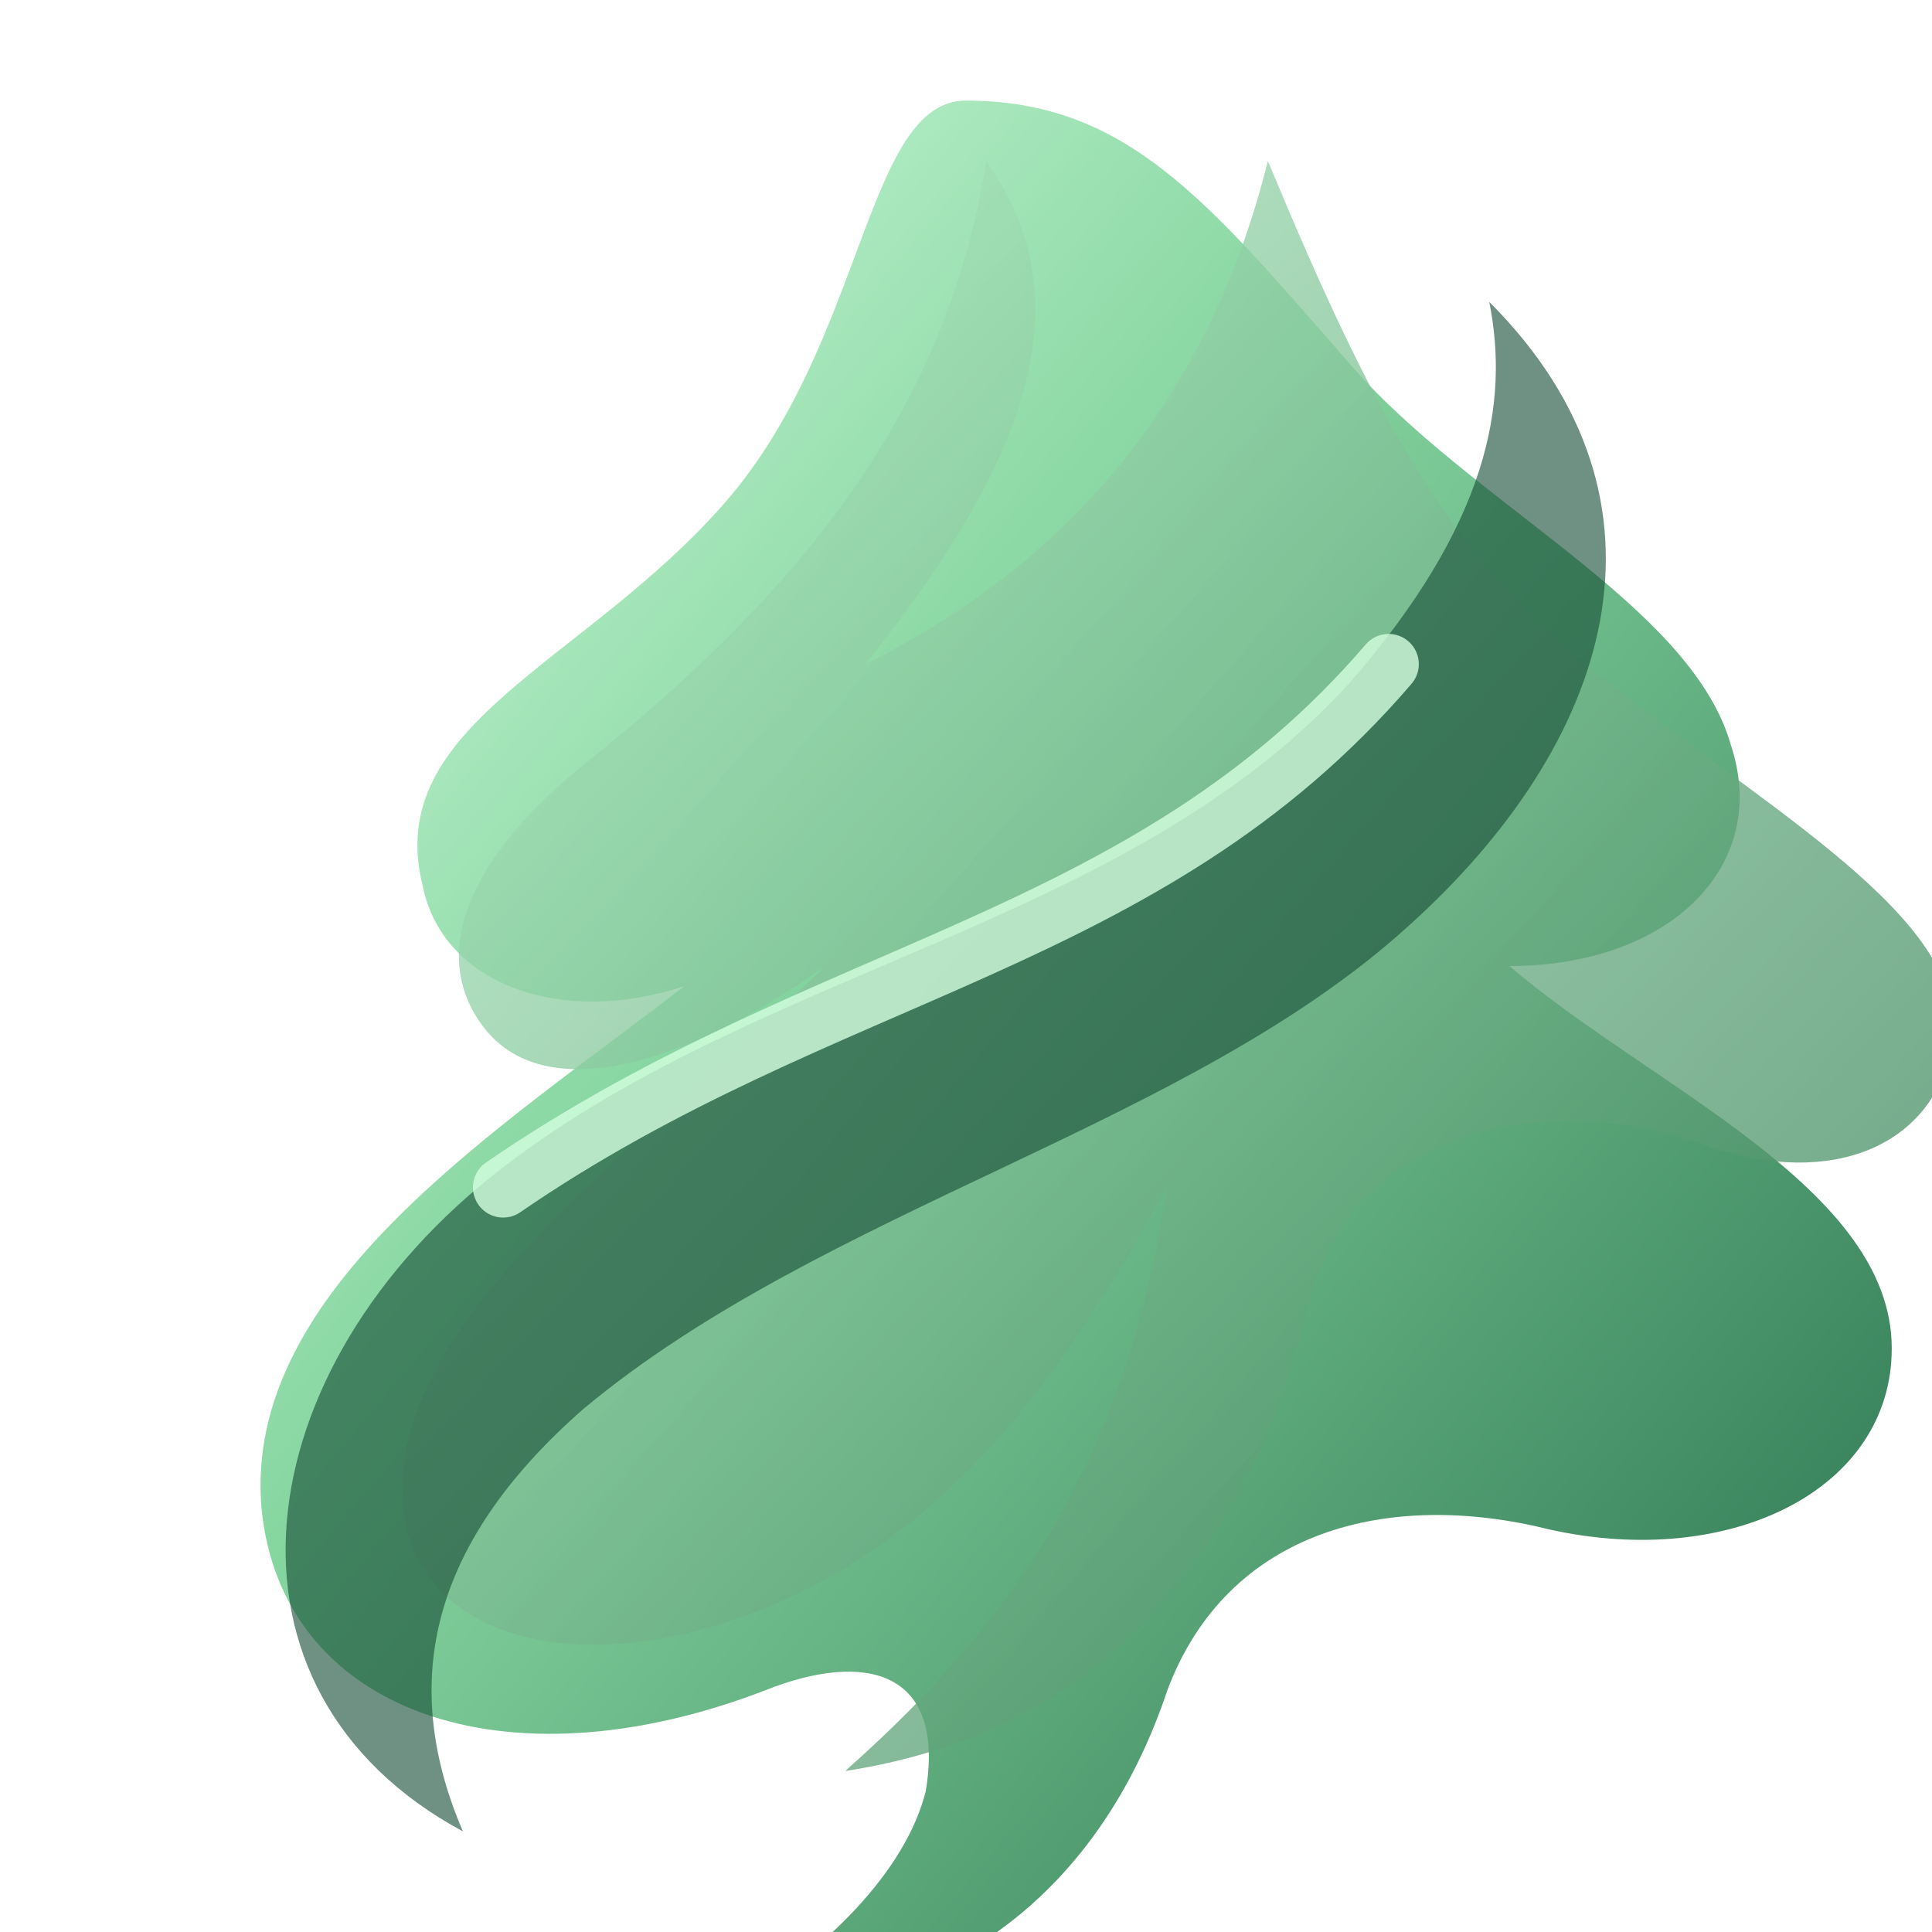
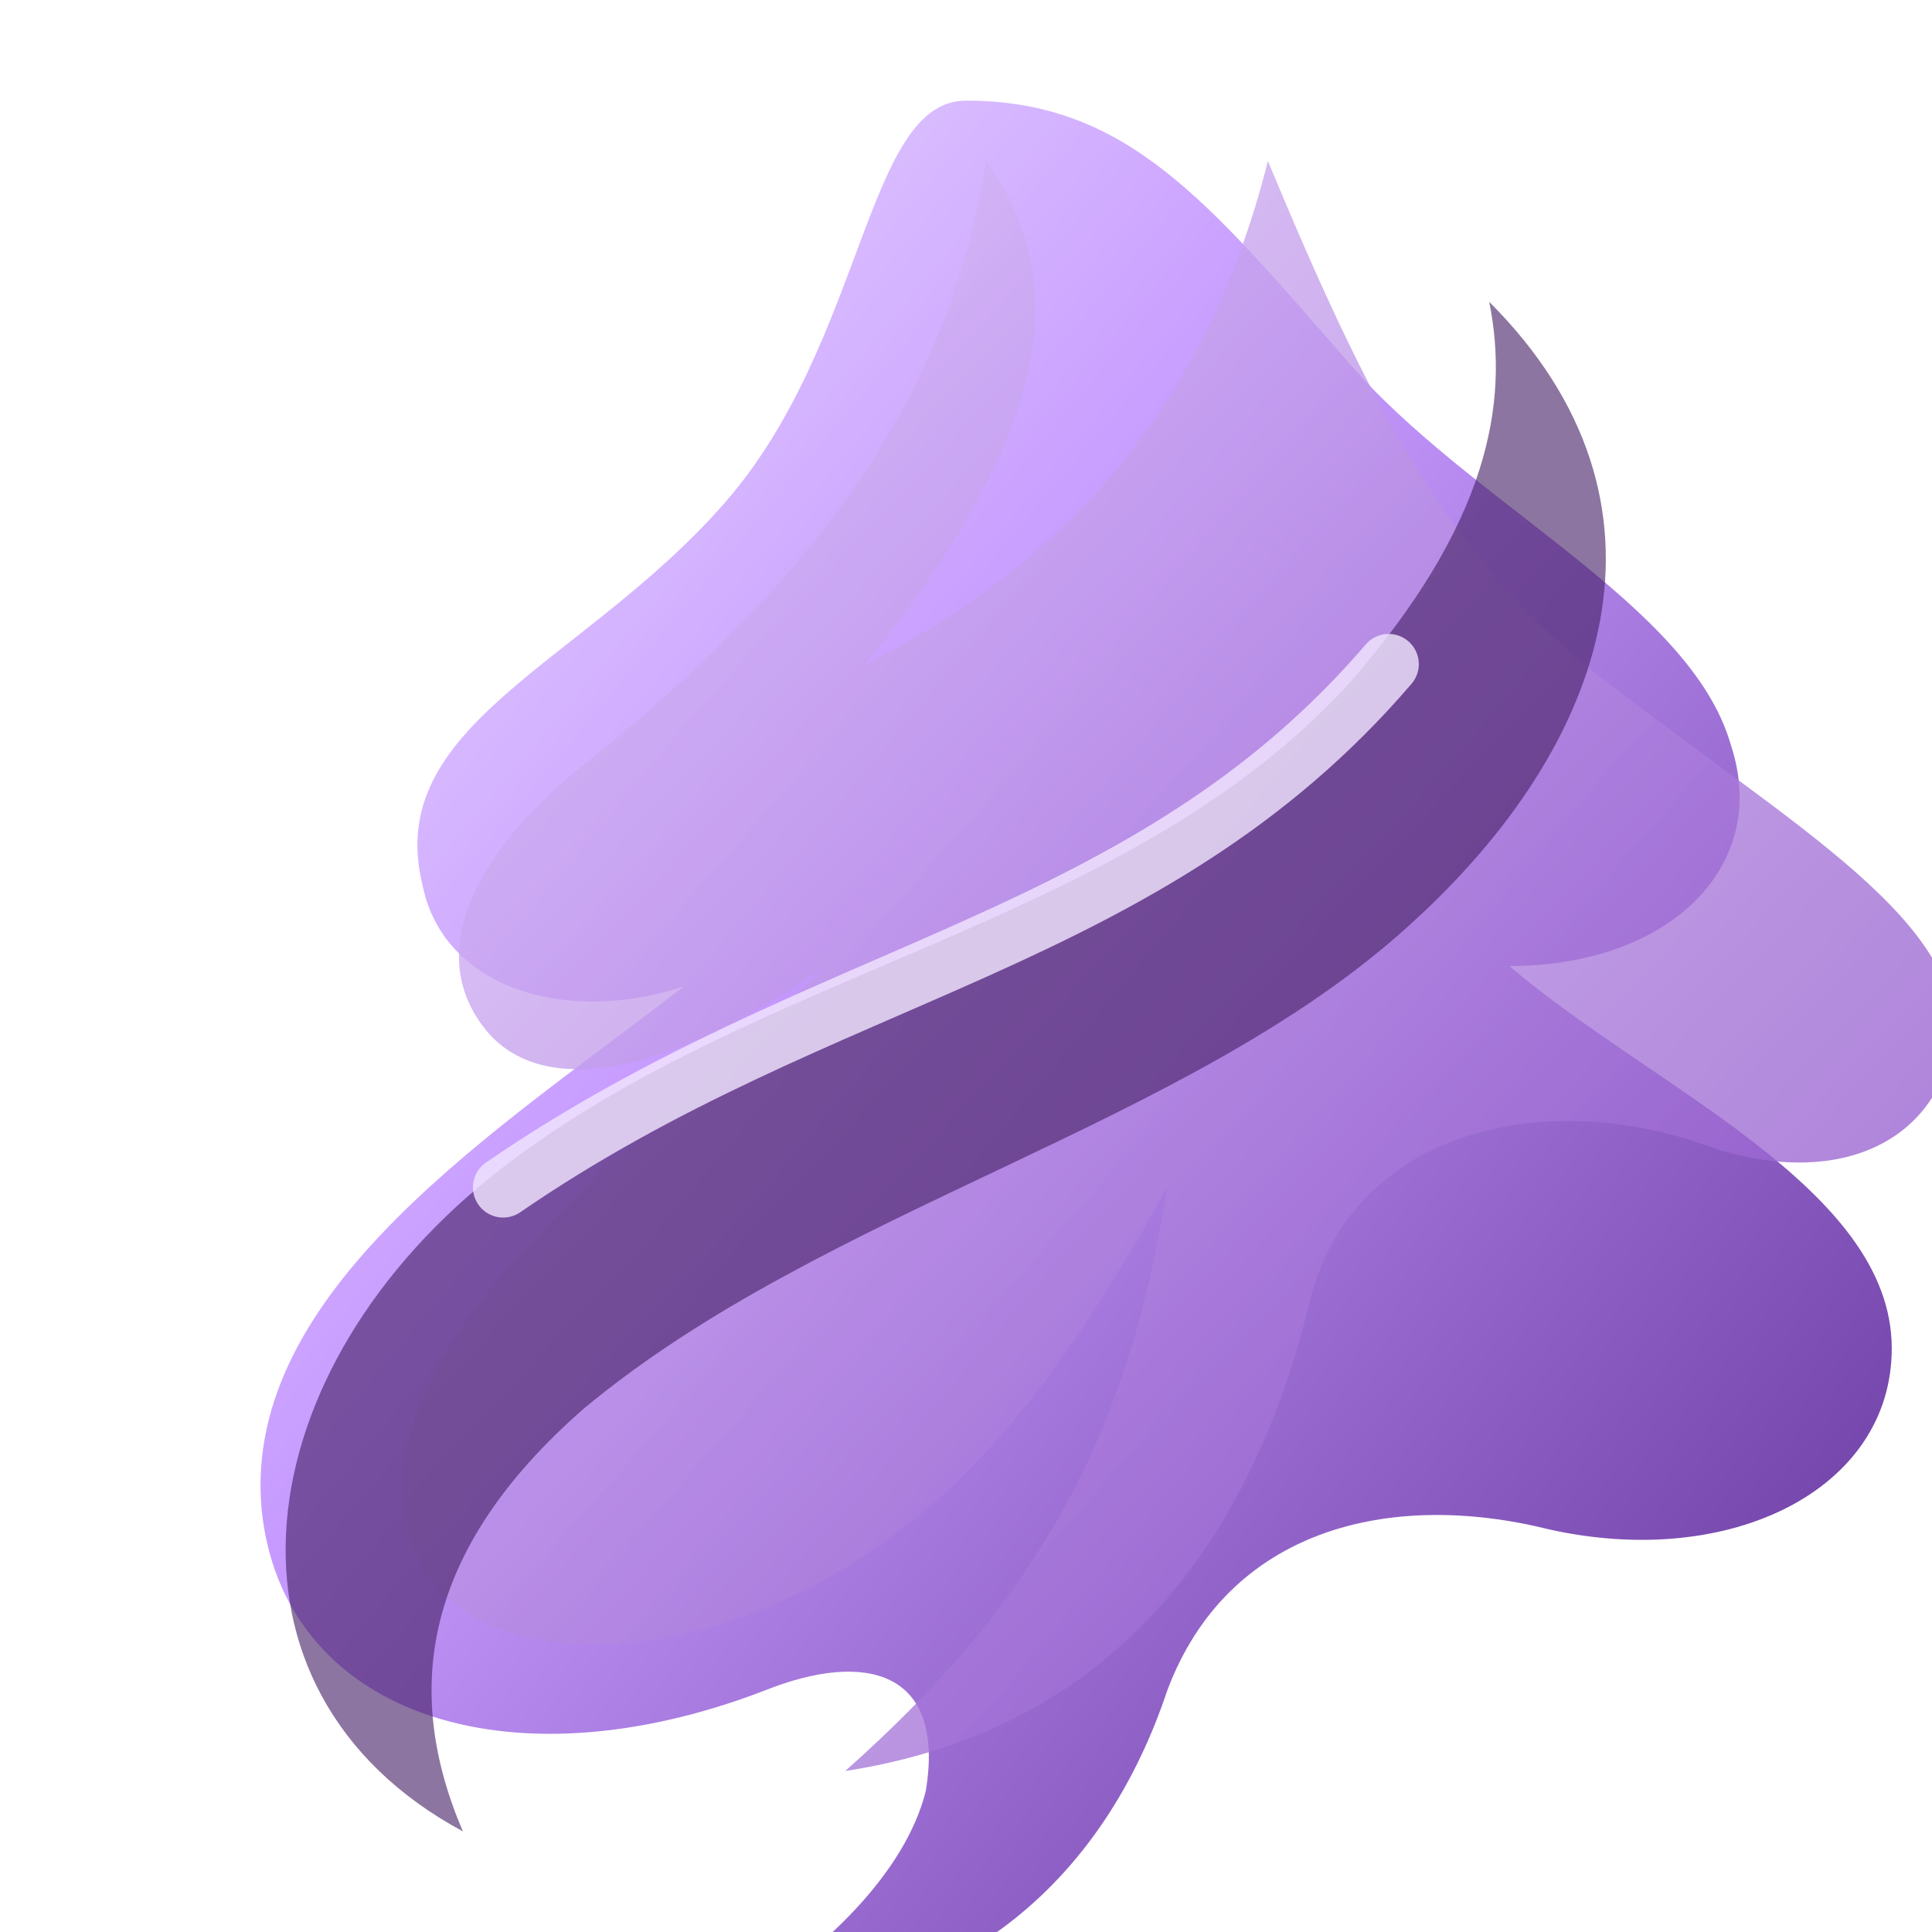
<svg xmlns="http://www.w3.org/2000/svg" viewBox="0 0 96 96">
  <defs>
    <linearGradient id="leaf" x1="0" y1="0" x2="1" y2="1">
-       <stop stop-color="#d9ffe3" />
-       <stop offset=".38" stop-color="#86d6a0" />
-       <stop offset="1" stop-color="#236b49" />
+       <stop stop-color="#f0e4ff" />
+       <stop offset=".38" stop-color="#c69aff" />
+       <stop offset="1" stop-color="#5b2b91" />
    </linearGradient>
    <linearGradient id="shade" x1="0" y1="0" x2="1" y2="1">
-       <stop stop-color="#baf4c9" />
-       <stop offset="1" stop-color="#347b54" />
+       <stop stop-color="#e3caff" />
+       <stop offset="1" stop-color="#8548c4" />
    </linearGradient>
  </defs>
  <path fill="url(#leaf)" d="M48 5c-5 0-5 12-12 20-7 8-17 11-15 19 1 5 7 7 13 5-9 7-22 15-21 26 1 10 12 14 25 9 5-2 9-1 8 5-1 4-5 8-10 11 12 0 19-7 22-16 3-8 11-10 19-8 9 2 17-2 17-9 0-8-12-13-19-19 8 0 13-5 11-11-2-7-13-12-19-19C60 10 56 5 48 5z" />
  <path fill="url(#shade)" d="M49 8c-2 13-10 22-20 30-5 4-8 9-5 13 3 4 10 2 17-3-9 9-21 17-21 26 0 8 10 10 20 5 8-4 13-11 18-20-2 13-7 21-16 29 13-2 20-11 23-23 2-9 12-11 20-8 6 2 11 0 12-5 1-6-8-11-17-18-8-6-12-14-17-26-3 12-10 20-20 25 8-10 11-18 6-25z" opacity=".78" />
-   <path d="M25 58c13-10 31-12 42-24 7-8 8-14 7-19 10 10 6 22-4 31-11 10-29 14-41 24-8 7-9 14-6 21-13-7-11-23 2-33z" fill="#174e37" opacity=".62" />
-   <path d="M25 59c16-11 32-12 44-26" fill="none" stroke="#d5ffe0" stroke-width="3" stroke-linecap="round" opacity=".8" />
+   <path d="M25 58c13-10 31-12 42-24 7-8 8-14 7-19 10 10 6 22-4 31-11 10-29 14-41 24-8 7-9 14-6 21-13-7-11-23 2-33z" fill="#452066" opacity=".62" />
+   <path d="M25 59c16-11 32-12 44-26" fill="none" stroke="#f2e7ff" stroke-width="3" stroke-linecap="round" opacity=".8" />
</svg>
